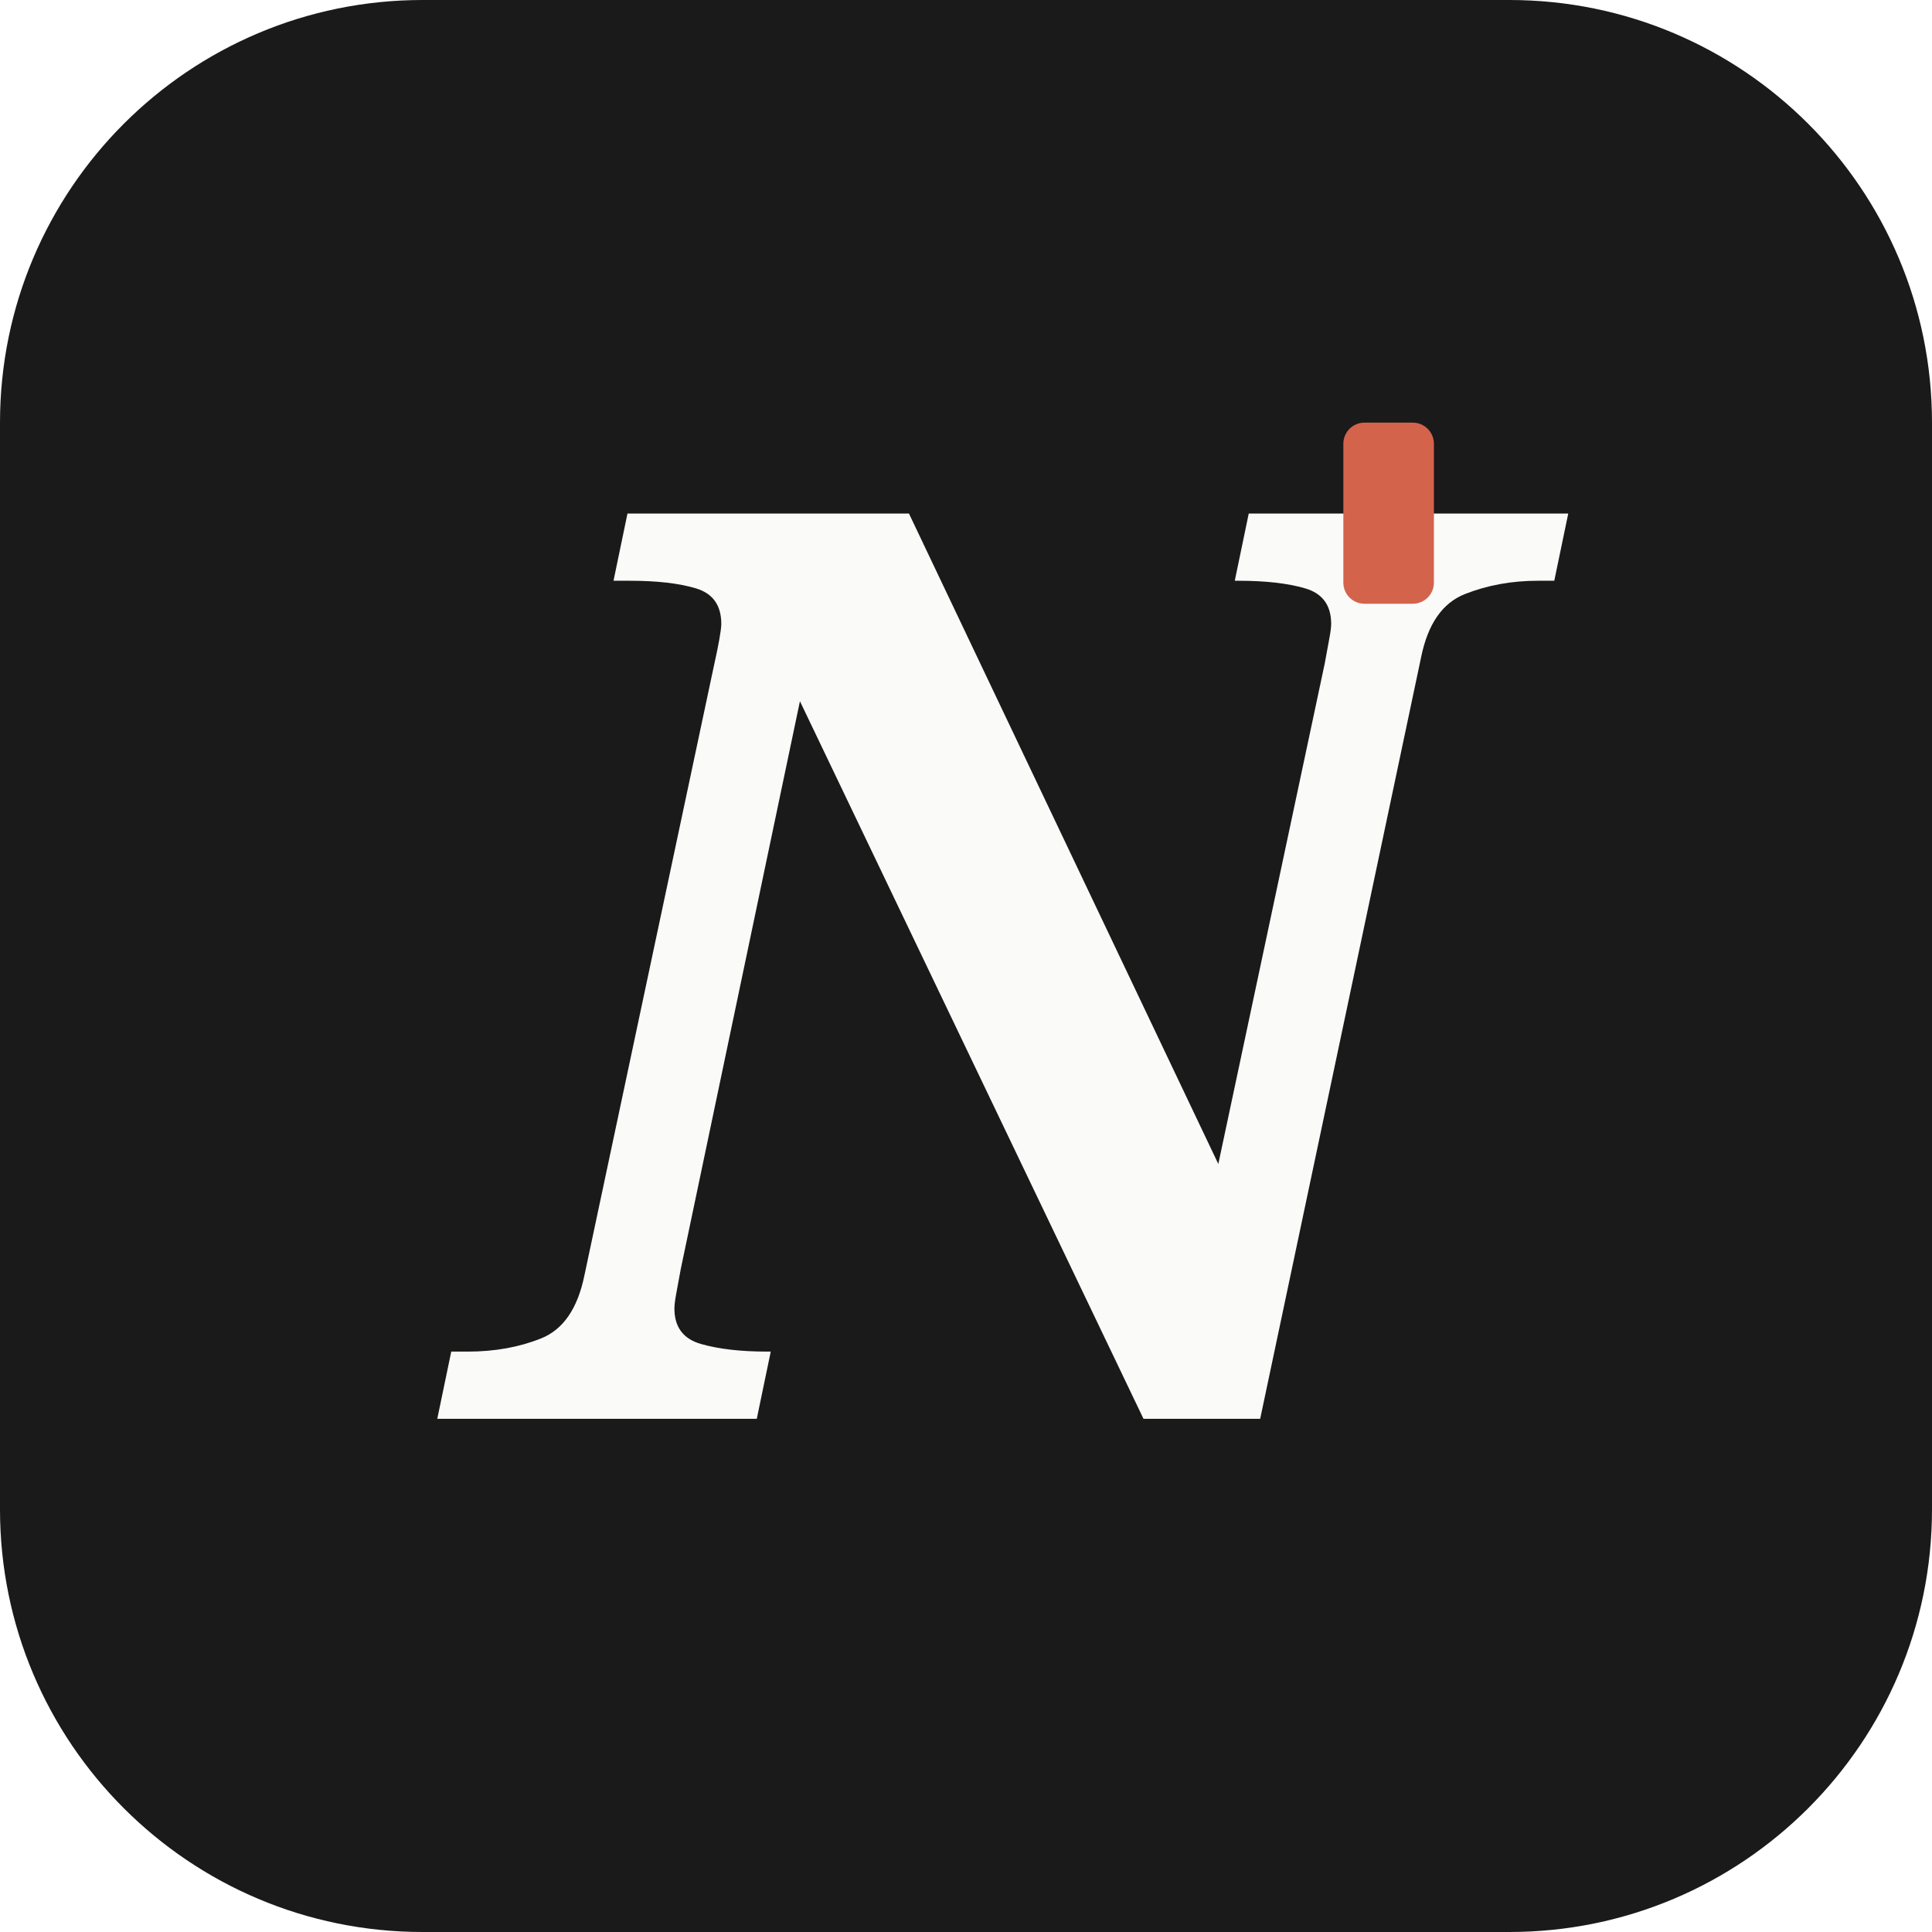
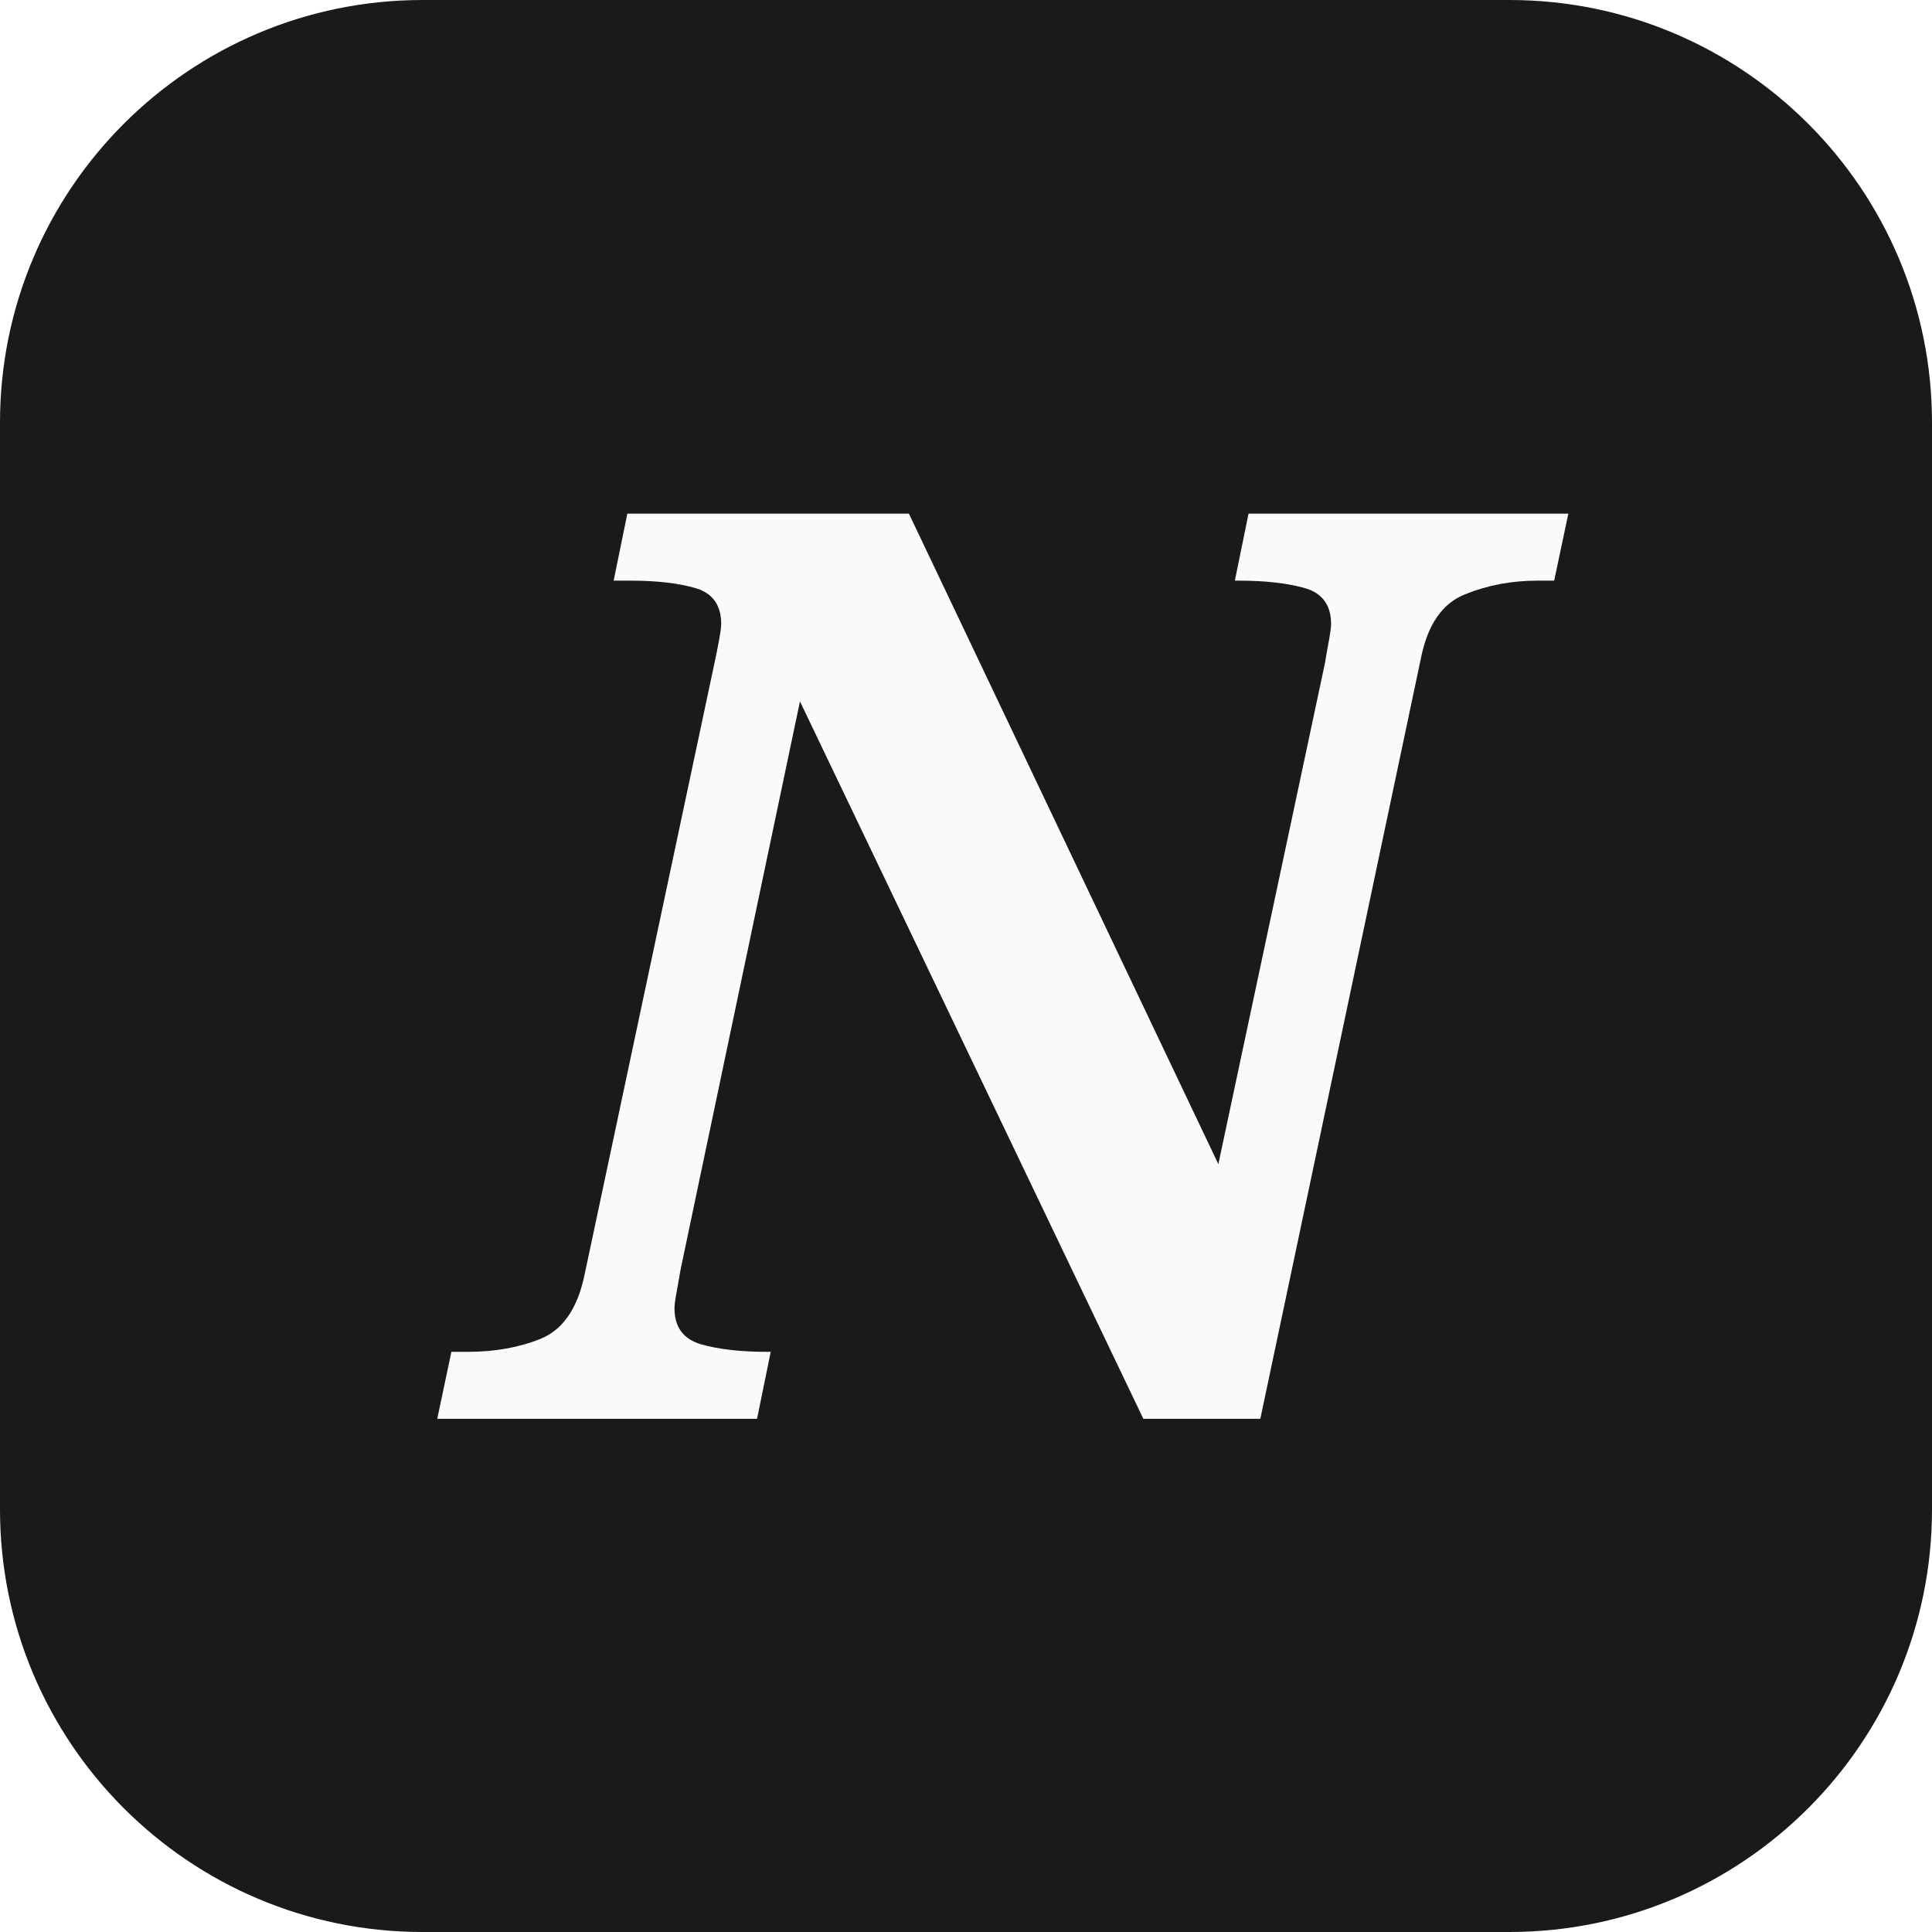
- <svg xmlns="http://www.w3.org/2000/svg" viewBox="0 0 512 512">
-   <rect width="512" height="512" rx="112" fill="#1A1A1A" />
-   <text x="256" y="376" text-anchor="middle" font-family="'Playfair Display',Georgia,serif" font-weight="700" font-style="italic" font-size="336" fill="#FAFAF9">N</text>
-   <rect x="356" y="112" width="24" height="48" rx="5.6" fill="#D4634B" />
+ <svg xmlns="http://www.w3.org/2000/svg" viewBox="0 0 64 64">
+   <rect width="64" height="64" rx="14" fill="#1A1A1A" />
+   <text x="32" y="47" text-anchor="middle" font-family="'Playfair Display',Georgia,serif" font-weight="700" font-style="italic" font-size="42" fill="#FAFAF9">N</text>
</svg>
